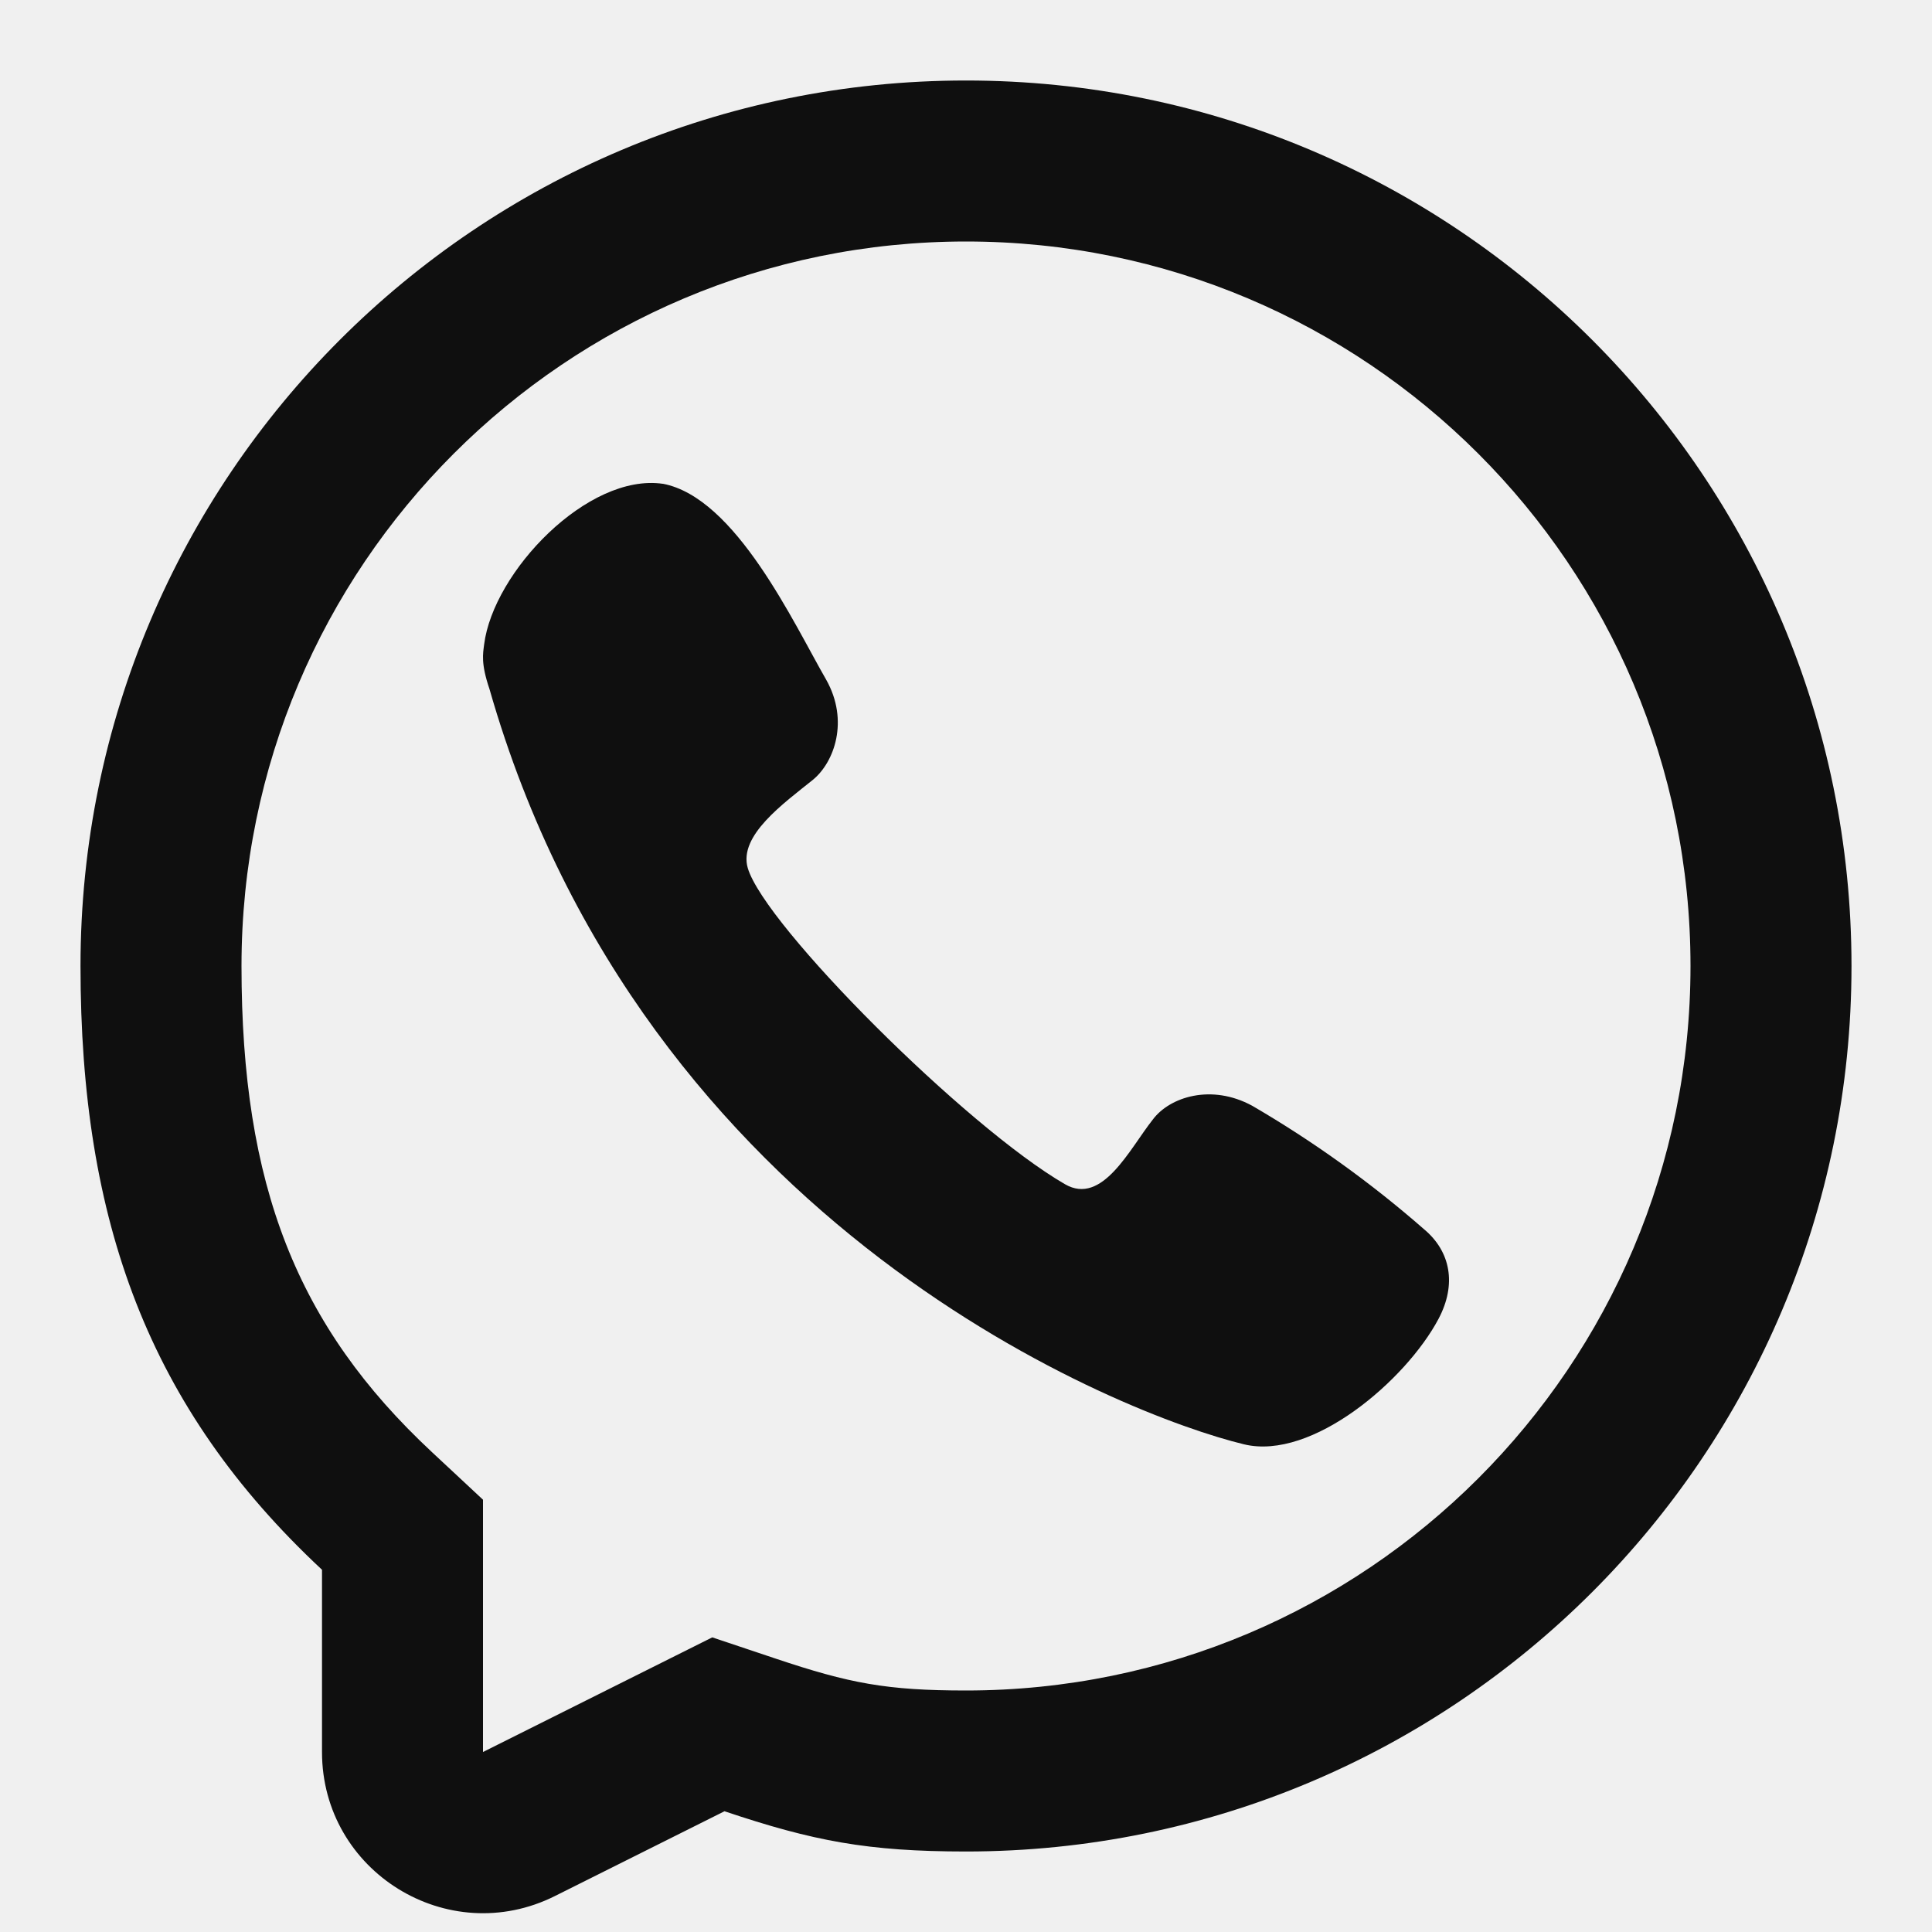
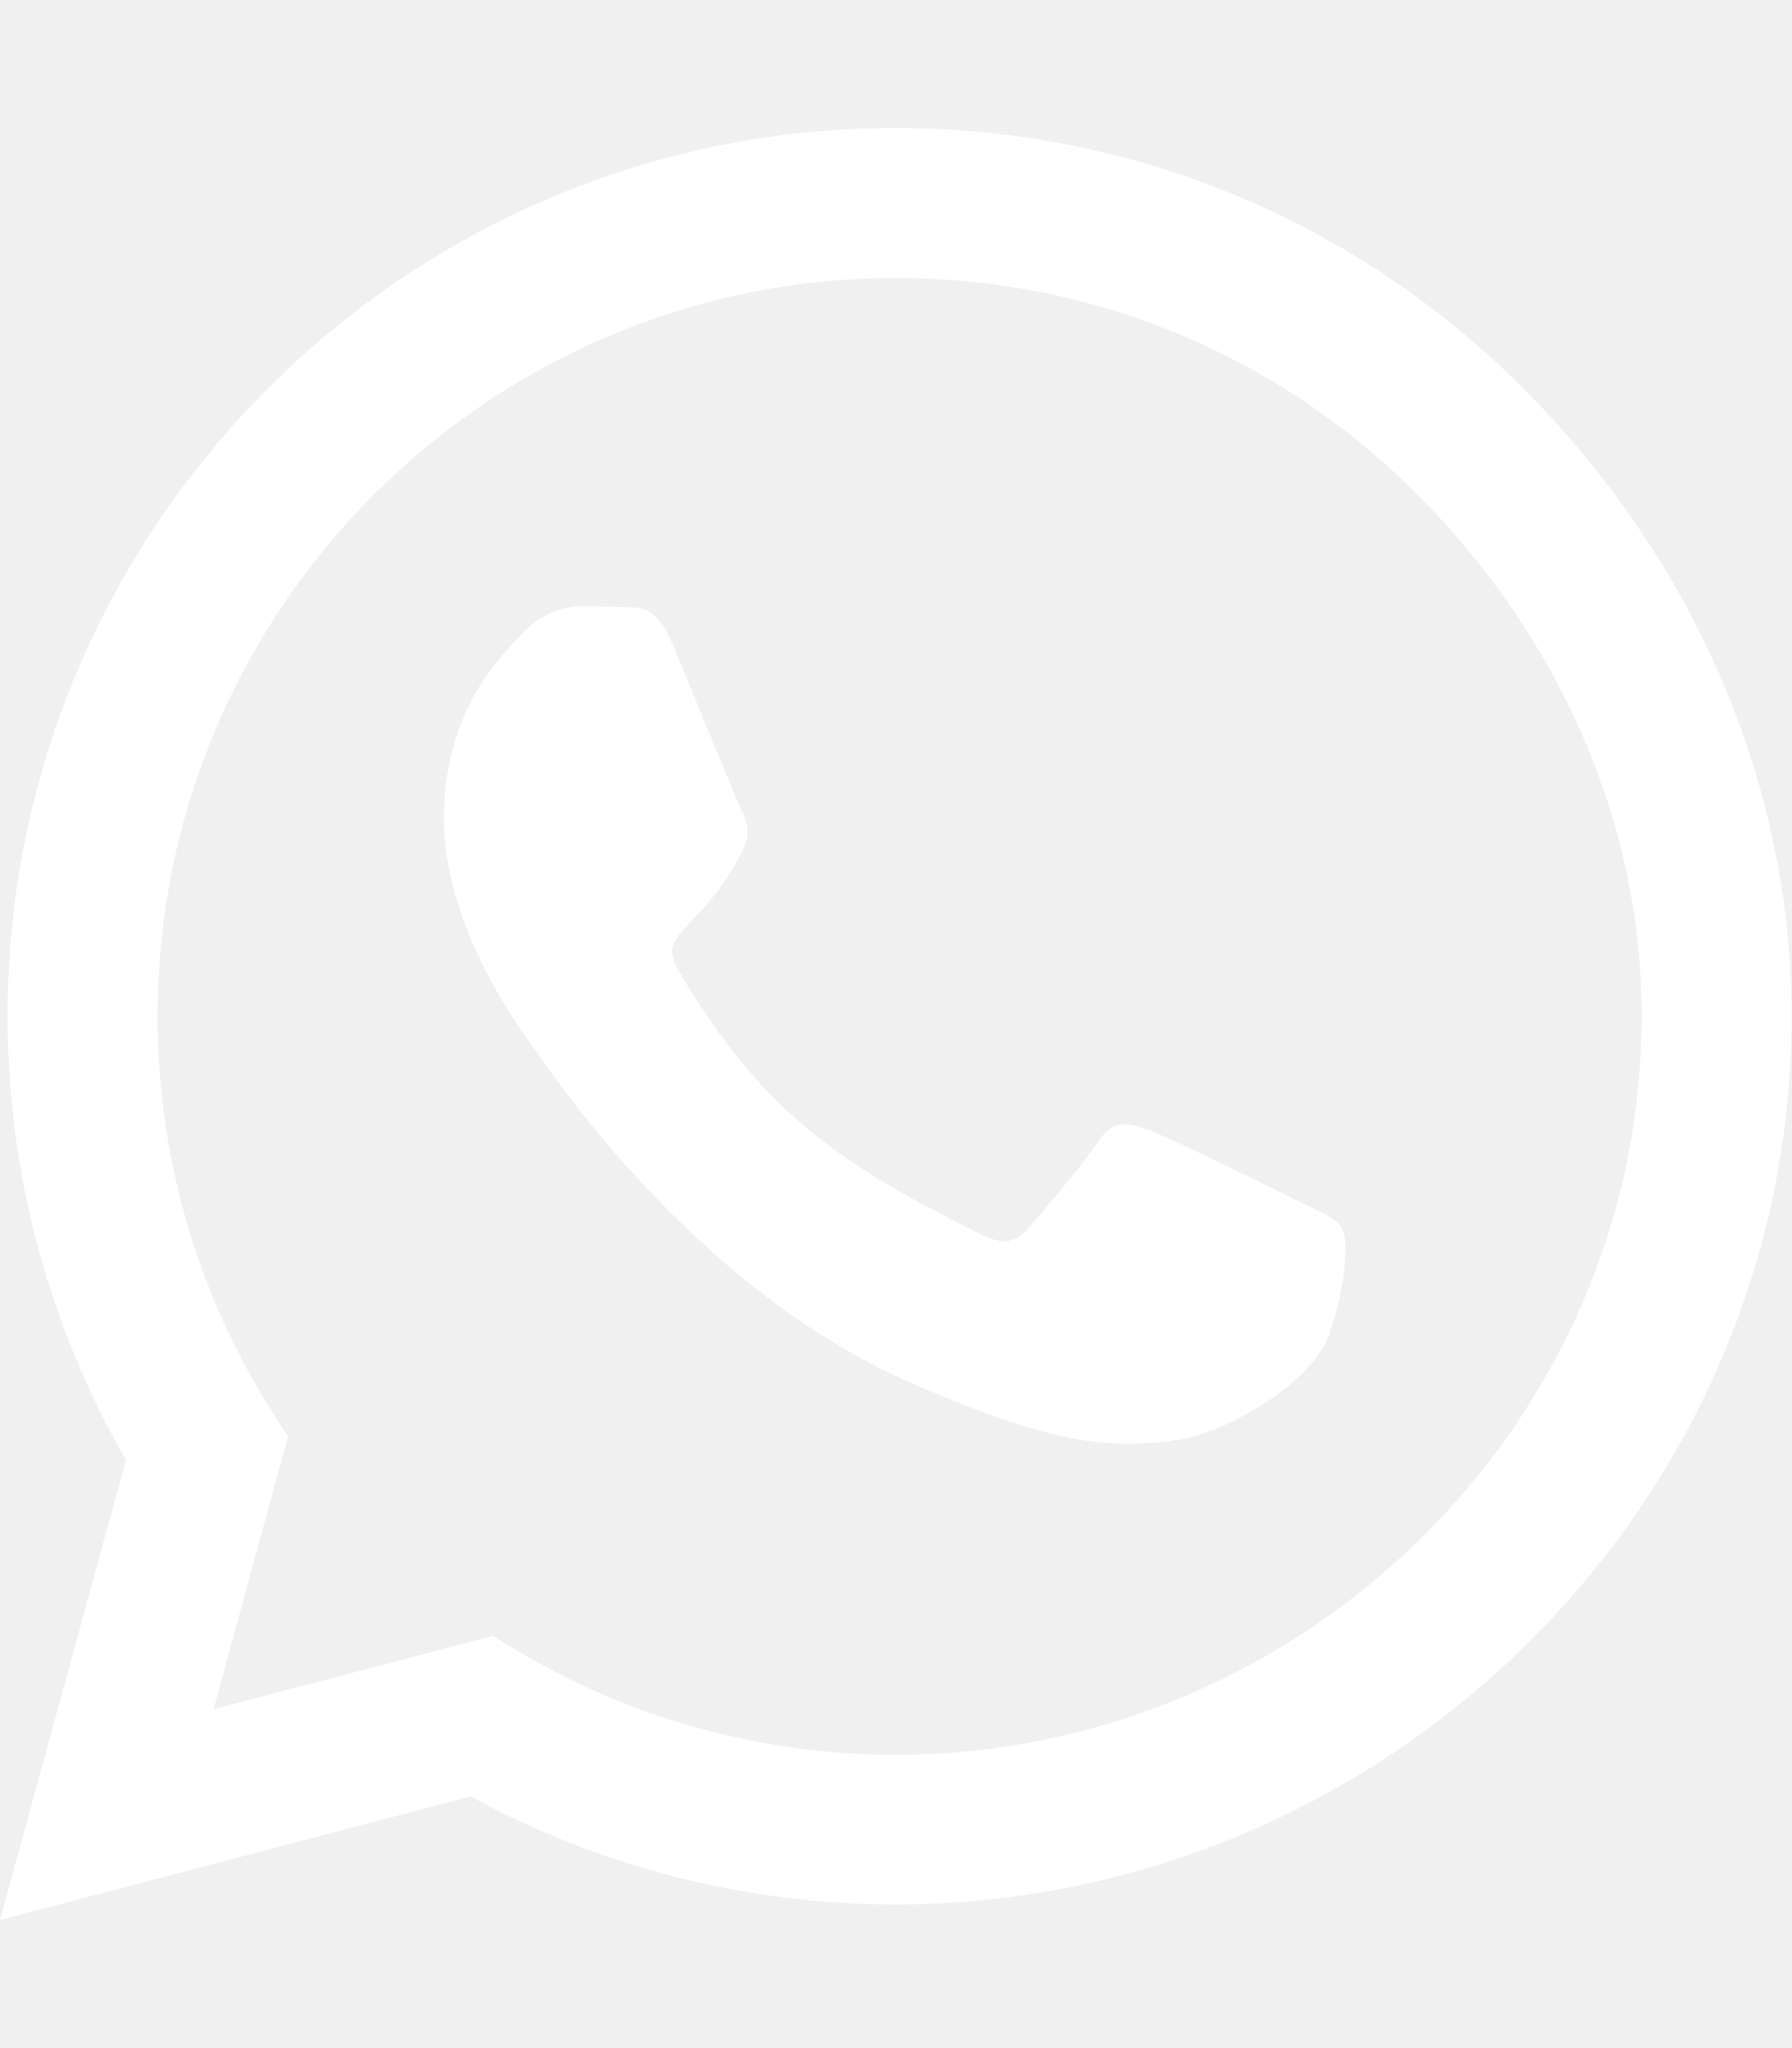
- <svg xmlns="http://www.w3.org/2000/svg" viewBox="0 0 24 24" fill="none">
-   <g id="SVGRepo_bgCarrier" stroke-width="0" />
-   <g id="SVGRepo_tracerCarrier" stroke-linecap="round" stroke-linejoin="round" />
-   <g id="SVGRepo_iconCarrier">
-     <path d="M6.014 8.006C6.128 7.102 7.303 5.874 8.235 6.01L8.233 6.009C9.141 6.181 9.859 7.743 10.264 8.445C10.55 8.954 10.364 9.47 10.097 9.688C9.736 9.979 9.171 10.38 9.289 10.783C9.5 11.5 12 14 13.23 14.711C13.695 14.98 14.033 14.27 14.321 13.907C14.53 13.627 15.047 13.46 15.555 13.736C16.314 14.178 17.029 14.692 17.69 15.27C18.02 15.546 18.098 15.954 17.869 16.385C17.466 17.144 16.3 18.146 15.454 17.942C13.976 17.587 8 15.27 6.08 8.558C5.972 8.24 6 8.12 6.014 8.006Z" fill="#0F0F0F" />
-     <path fill-rule="evenodd" clip-rule="evenodd" d="M12 23C10.776 23 10.099 22.869 9 22.5L6.894 23.553C5.565 24.218 4 23.251 4 21.764V19.5C1.847 17.492 1 15.177 1 12C1 5.925 5.925 1 12 1C18.075 1 23 5.925 23 12C23 18.075 18.075 23 12 23ZM6 18.63L5.364 18.037C3.691 16.477 3 14.733 3 12C3 7.029 7.029 3 12 3C16.971 3 21 7.029 21 12C21 16.971 16.971 21 12 21C11.014 21 10.552 20.911 9.636 20.604L8.848 20.34L6 21.764V18.63Z" fill="#0F0F0F" />
-   </g>
+ <svg xmlns="http://www.w3.org/2000/svg" height="16" width="14" viewBox="0 0 448 512">
+   <path fill="#ffffff" d="M380.9 97.1C339 55.1 283.2 32 223.9 32c-122.4 0-222 99.6-222 222 0 39.1 10.2 77.3 29.6 111L0 480l117.7-30.9c32.4 17.7 68.9 27 106.1 27h.1c122.3 0 224.1-99.6 224.1-222 0-59.3-25.2-115-67.1-157zm-157 341.6c-33.2 0-65.7-8.9-94-25.7l-6.7-4-69.8 18.3L72 359.2l-4.4-7c-18.5-29.4-28.2-63.3-28.2-98.2 0-101.7 82.8-184.5 184.6-184.5 49.3 0 95.6 19.2 130.4 54.1 34.8 34.9 56.2 81.2 56.1 130.5 0 101.8-84.9 184.6-186.6 184.6zm101.2-138.2c-5.5-2.8-32.8-16.2-37.9-18-5.1-1.9-8.8-2.8-12.5 2.8-3.7 5.6-14.3 18-17.6 21.8-3.2 3.7-6.5 4.2-12 1.4-32.6-16.3-54-29.1-75.5-66-5.7-9.8 5.7-9.1 16.3-30.3 1.8-3.7 .9-6.9-.5-9.7-1.4-2.8-12.5-30.1-17.1-41.2-4.5-10.8-9.1-9.3-12.5-9.5-3.2-.2-6.9-.2-10.6-.2-3.7 0-9.7 1.4-14.8 6.9-5.1 5.6-19.4 19-19.4 46.3 0 27.3 19.9 53.7 22.6 57.4 2.8 3.7 39.1 59.7 94.8 83.8 35.2 15.2 49 16.5 66.6 13.9 10.7-1.6 32.8-13.4 37.4-26.4 4.6-13 4.6-24.1 3.2-26.4-1.3-2.5-5-3.9-10.5-6.6z" />
</svg>
